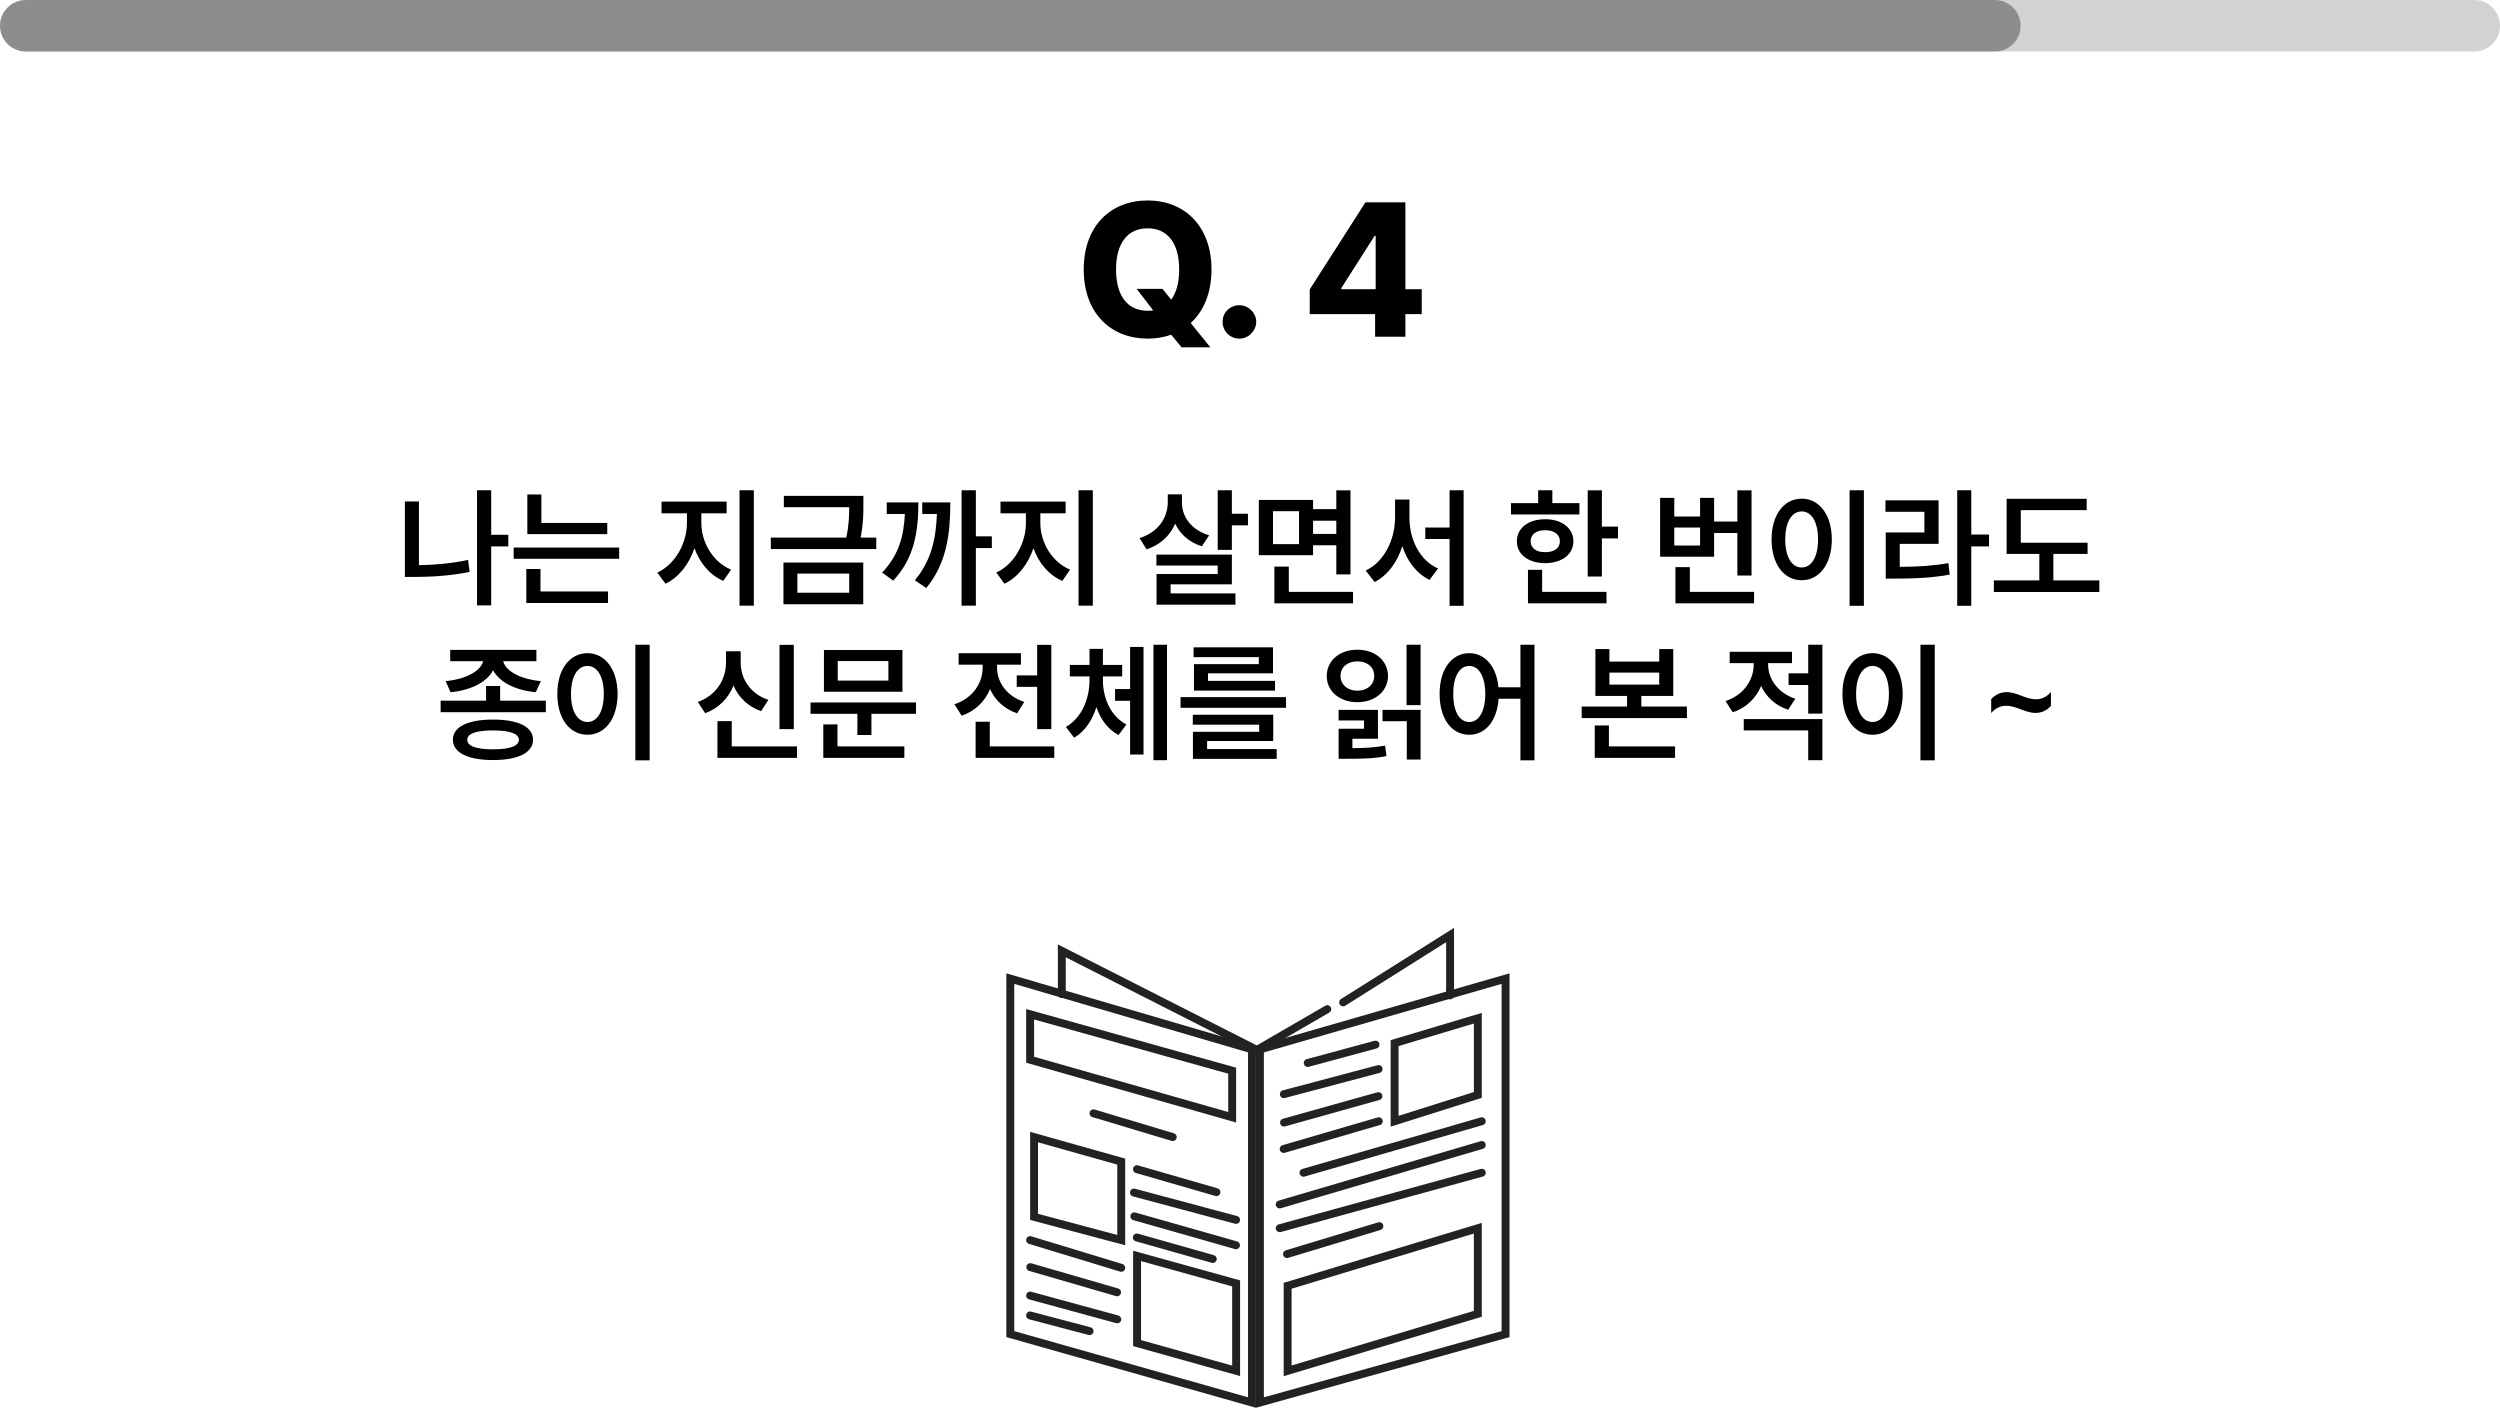
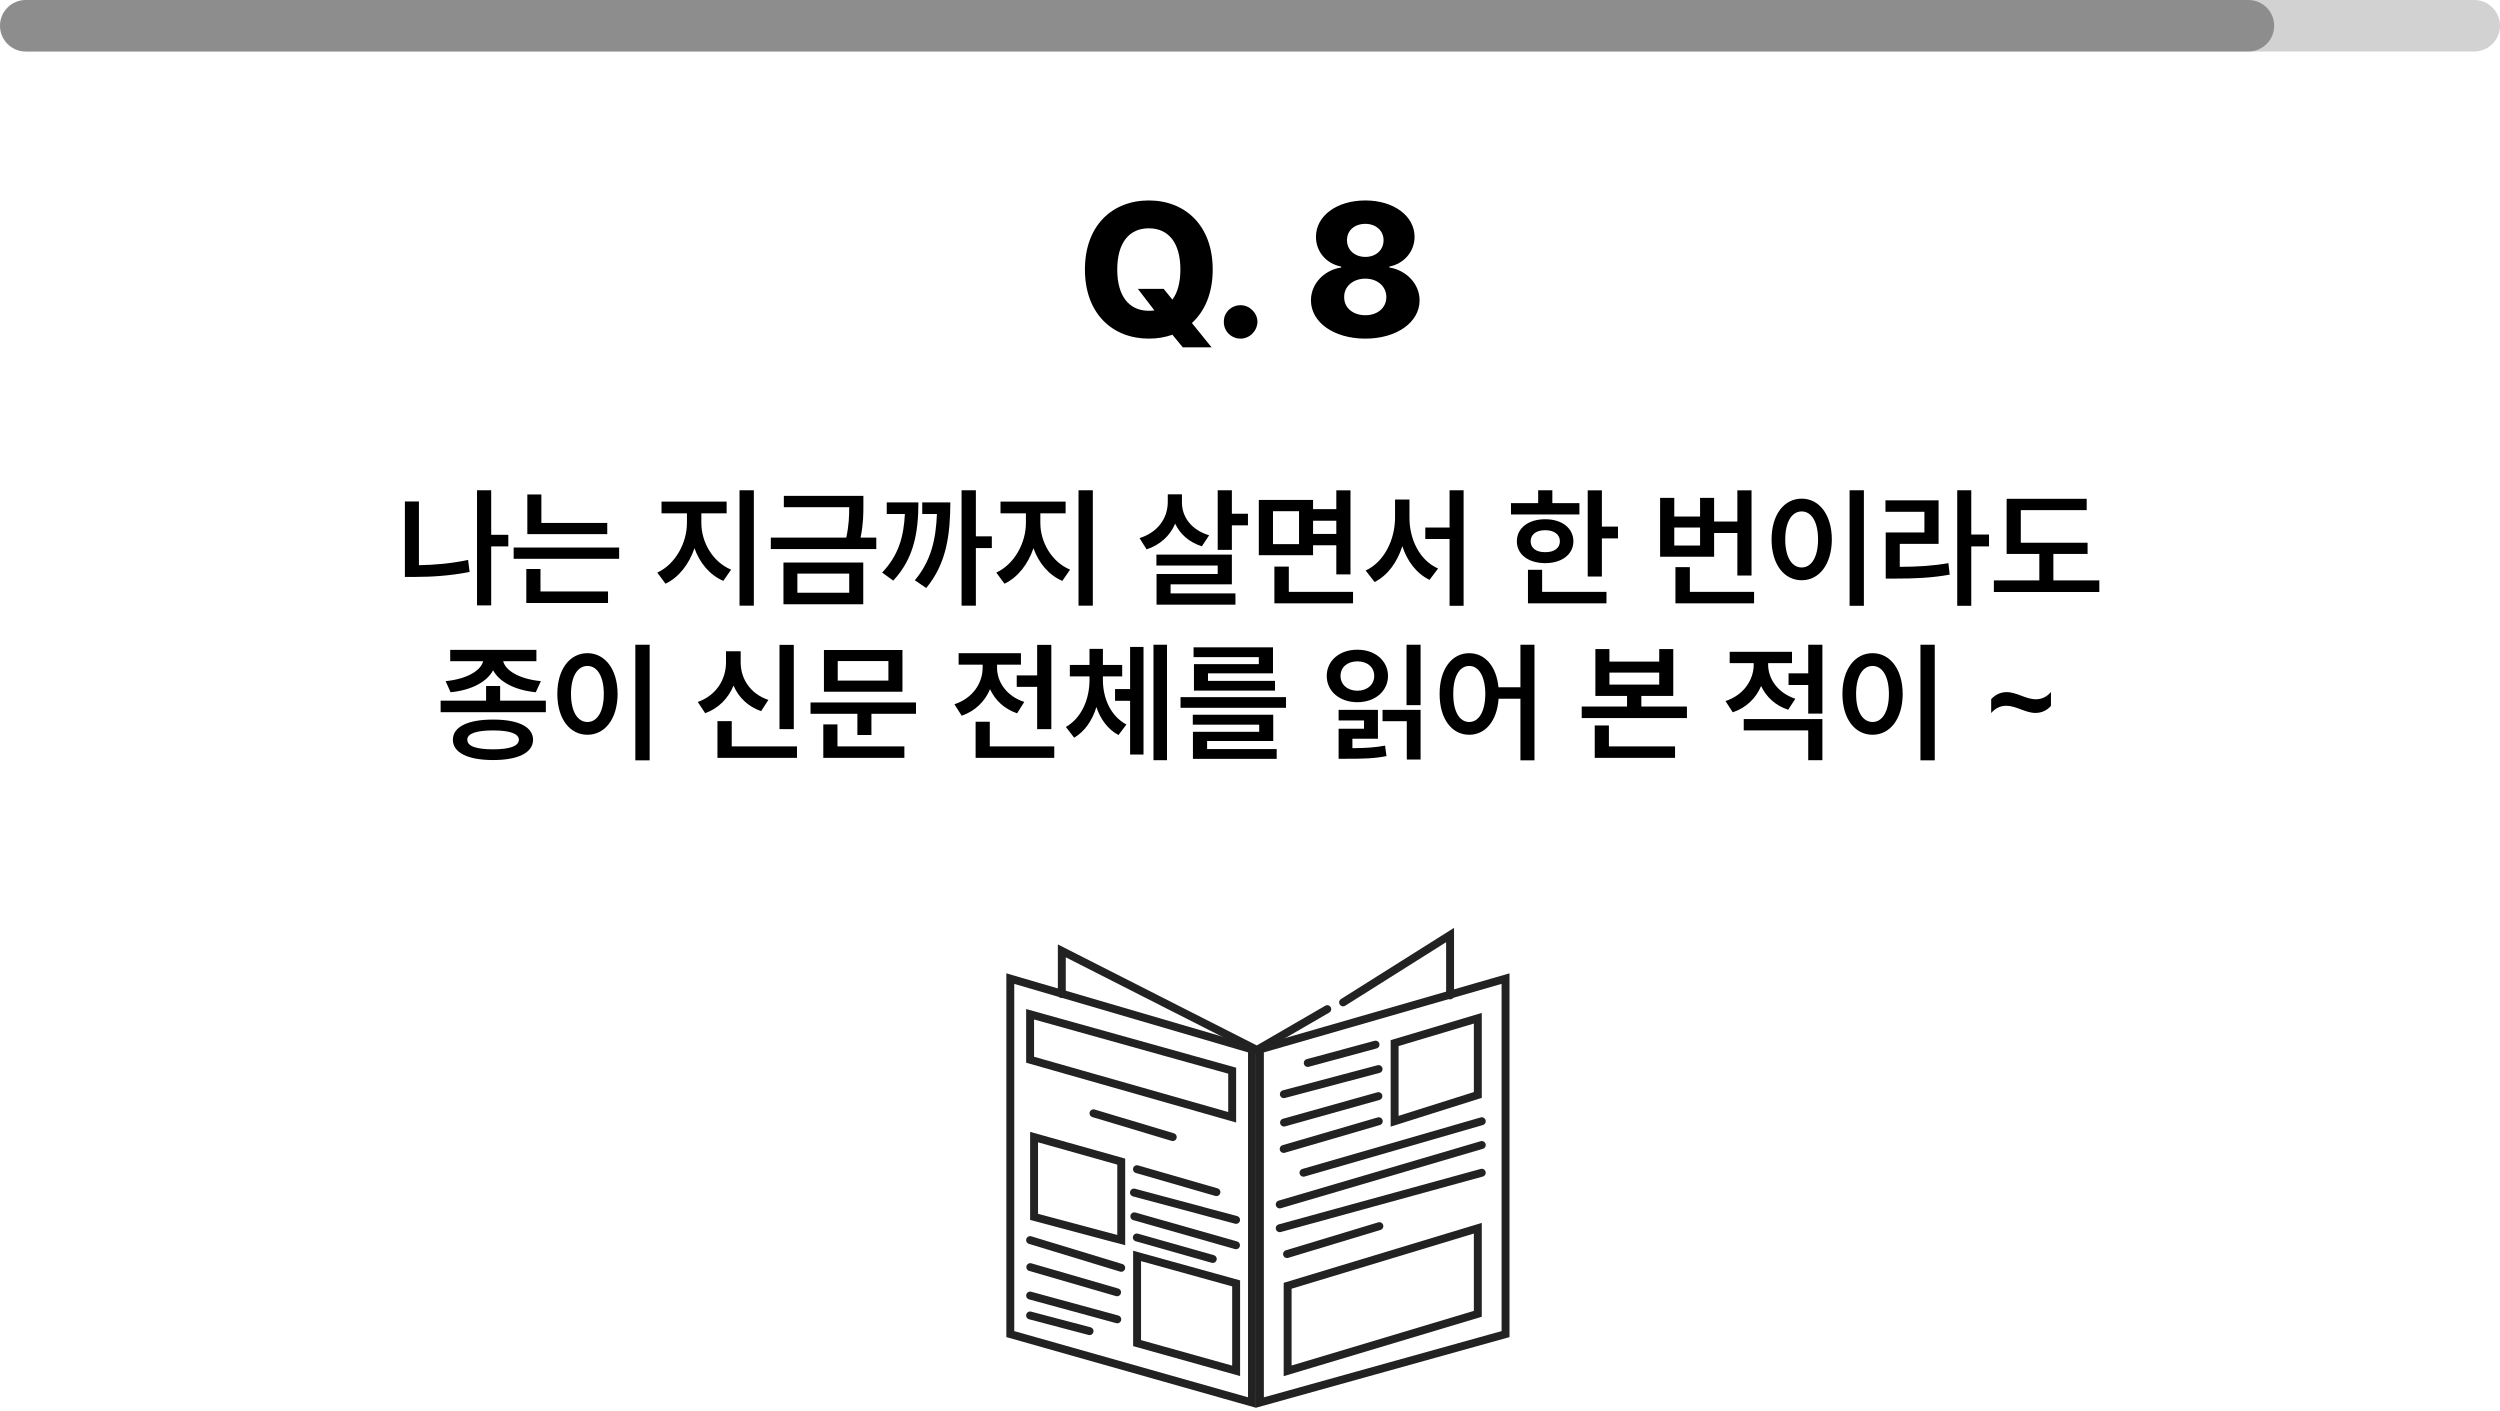
<svg xmlns="http://www.w3.org/2000/svg" width="631" height="356" viewBox="0 0 631 356" fill="none">
-   <path d="M286.891 72.906H293.406L295.609 75.625C296.898 73.914 297.625 71.336 297.625 68.031C297.625 61.281 294.625 57.625 289.656 57.625C284.688 57.625 281.688 61.281 281.688 68.031C281.688 74.781 284.688 78.438 289.656 78.438C290.125 78.438 290.594 78.414 291.062 78.344L286.891 72.906ZM305.781 68.031C305.781 74.008 303.789 78.555 300.531 81.531L305.5 87.672H298.234L295.609 84.484C293.781 85.141 291.766 85.469 289.656 85.469C280.516 85.469 273.531 79.188 273.531 68.031C273.531 56.828 280.516 50.594 289.656 50.594C298.75 50.594 305.781 56.828 305.781 68.031ZM312.812 85.469C310.469 85.469 308.547 83.594 308.594 81.203C308.547 78.906 310.469 77.031 312.812 77.031C315.062 77.031 317.031 78.906 317.078 81.203C317.031 83.594 315.062 85.469 312.812 85.469ZM330.578 79.281V73.047L344.641 51.062H354.719V73H358.844V79.281H354.719V85H347.078V79.281H330.578ZM338.547 73H347.219V59.547H346.938L338.547 72.719V73Z" fill="black" />
+   <path d="M287.195 72.906H293.711L295.914 75.625C297.203 73.914 297.93 71.336 297.93 68.031C297.93 61.281 294.93 57.625 289.961 57.625C284.992 57.625 281.992 61.281 281.992 68.031C281.992 74.781 284.992 78.438 289.961 78.438C290.43 78.438 290.898 78.414 291.367 78.344L287.195 72.906ZM306.086 68.031C306.086 74.008 304.094 78.555 300.836 81.531L305.805 87.672H298.539L295.914 84.484C294.086 85.141 292.07 85.469 289.961 85.469C280.82 85.469 273.836 79.188 273.836 68.031C273.836 56.828 280.82 50.594 289.961 50.594C299.055 50.594 306.086 56.828 306.086 68.031ZM313.117 85.469C310.773 85.469 308.852 83.594 308.898 81.203C308.852 78.906 310.773 77.031 313.117 77.031C315.367 77.031 317.336 78.906 317.383 81.203C317.336 83.594 315.367 85.469 313.117 85.469ZM344.617 85.469C336.648 85.469 330.883 81.344 330.883 75.812C330.883 71.594 334.211 68.172 338.523 67.516V67.281C334.773 66.578 332.148 63.531 332.148 59.781C332.148 54.484 337.398 50.594 344.617 50.594C351.742 50.594 357.039 54.484 357.039 59.781C357.039 63.531 354.32 66.578 350.664 67.281V67.516C354.883 68.172 358.305 71.594 358.305 75.812C358.305 81.344 352.539 85.469 344.617 85.469ZM344.617 79.562C347.758 79.562 349.914 77.641 349.914 74.969C349.914 72.297 347.664 70.328 344.617 70.328C341.523 70.328 339.227 72.297 339.273 74.969C339.227 77.641 341.43 79.562 344.617 79.562ZM344.617 64.844C347.289 64.844 349.211 63.109 349.211 60.625C349.211 58.234 347.289 56.5 344.617 56.5C341.852 56.5 339.977 58.188 339.977 60.625C339.977 63.062 341.898 64.844 344.617 64.844Z" fill="black" />
  <path d="M128.296 134.982V137.915H123.978V152.804H120.4V123.735H123.978V134.982H128.296ZM105.737 126.571V142.652C109.621 142.588 113.762 142.25 118.145 141.331L118.531 144.36C113.633 145.327 108.96 145.617 104.642 145.617H102.192V126.571H105.737ZM153.271 131.985V134.821H133.098V124.799H136.643V131.985H153.271ZM156.269 138.205V141.041H129.649V138.205H156.269ZM153.465 149.291V152.191H132.84V143.619H136.417V149.291H153.465ZM177.022 132.018C177.022 136.787 179.826 141.814 184.531 143.78L182.565 146.616C179.117 145.134 176.604 142.072 175.282 138.366C173.929 142.362 171.383 145.714 167.967 147.325L165.904 144.521C170.513 142.395 173.381 136.98 173.381 132.018V129.568H166.968V126.604H183.403V129.568H177.022V132.018ZM190.268 123.735V152.868H186.658V123.735H190.268ZM217.918 125.153V127.409C217.918 129.665 217.918 132.243 217.209 135.691H221.173V138.592H194.554V135.691H213.6C214.276 132.549 214.341 130.148 214.341 128.021H197.841V125.153H217.918ZM217.886 141.976V152.514H197.744V141.976H217.886ZM201.257 144.779V149.613H214.341V144.779H201.257ZM246.31 123.735V135.369H250.338V138.334H246.31V152.868H242.7V123.735H246.31ZM231.808 126.797C231.775 134.435 230.712 140.88 225.459 146.552L222.655 144.521C226.764 140.171 228.102 135.562 228.392 129.729H223.815V126.797H231.808ZM239.864 126.797C239.832 134.628 239.026 142.104 233.773 148.421L230.905 146.455C235.062 141.508 236.223 136.046 236.48 129.729H232.774V126.797H239.864ZM262.584 132.018C262.584 136.787 265.388 141.814 270.093 143.78L268.127 146.616C264.679 145.134 262.165 142.072 260.844 138.366C259.49 142.362 256.944 145.714 253.528 147.325L251.466 144.521C256.074 142.395 258.942 136.98 258.942 132.018V129.568H252.529V126.604H268.965V129.568H262.584V132.018ZM275.829 123.735V152.868H272.22V123.735H275.829ZM298.323 126.765C298.291 130.438 300.676 133.758 305.188 135.111L303.351 137.883C300.128 136.868 297.856 134.821 296.615 132.179C295.31 135.208 292.861 137.528 289.396 138.656L287.624 135.82C292.297 134.338 294.714 130.761 294.746 126.765V124.767H298.323V126.765ZM310.924 123.735V129.665H314.984V132.598H310.924V138.785H307.347V123.735H310.924ZM310.924 139.978V147.486H295.455V149.774H311.826V152.61H291.91V144.876H307.347V142.749H291.878V139.978H310.924ZM331.42 126.185V128.505H337.285V123.768H340.862V144.973H337.285V137.625H331.42V140.139H317.724V126.185H331.42ZM321.301 129.021V137.335H327.875V129.021H321.301ZM341.507 149.388V152.288H321.655V143.007H325.297V149.388H341.507ZM331.42 134.757H337.285V131.438H331.42V134.757ZM355.751 130.729C355.751 136.143 358.329 141.46 362.97 143.49L360.811 146.358C357.507 144.747 355.187 141.653 353.946 137.851C352.673 141.863 350.305 145.198 346.953 146.906L344.697 144.006C349.435 141.782 352.077 136.175 352.109 130.729V126.088H355.751V130.729ZM369.415 123.735V152.9H365.87V136.046H359.747V133.146H365.87V123.735H369.415ZM404.316 123.768V132.92H408.377V135.885H404.316V145.521H400.739V123.768H404.316ZM398.645 126.99V129.858H381.371V126.99H388.235V123.735H391.812V126.99H398.645ZM390.008 131.051C394.197 131.051 397.098 133.274 397.13 136.626C397.098 139.945 394.197 142.137 390.008 142.137C385.786 142.137 382.854 139.945 382.854 136.626C382.854 133.274 385.786 131.051 390.008 131.051ZM390.008 133.822C387.784 133.822 386.334 134.854 386.334 136.626C386.334 138.366 387.784 139.397 390.008 139.365C392.231 139.397 393.714 138.366 393.714 136.626C393.714 134.854 392.231 133.822 390.008 133.822ZM405.477 149.388V152.288H385.657V143.812H389.234V149.388H405.477ZM442.086 123.768V145.263H438.509V134.531H432.644V140.525H419.012V125.669H422.589V130.374H429.099V125.669H432.644V131.631H438.509V123.768H442.086ZM442.73 149.388V152.288H422.879V143.136H426.521V149.388H442.73ZM422.589 137.689H429.099V133.146H422.589V137.689ZM470.445 123.735V152.9H466.836V123.735H470.445ZM454.751 125.862C459.134 125.862 462.324 129.858 462.356 136.143C462.324 142.491 459.134 146.455 454.751 146.455C450.336 146.455 447.146 142.491 447.146 136.143C447.146 129.858 450.336 125.862 454.751 125.862ZM454.751 129.085C452.27 129.085 450.594 131.695 450.594 136.143C450.594 140.622 452.27 143.232 454.751 143.232C457.2 143.232 458.876 140.622 458.876 136.143C458.876 131.695 457.2 129.085 454.751 129.085ZM497.548 123.735V134.918H502.027V137.915H497.548V152.9H494.003V123.735H497.548ZM489.298 126.281V137.271H479.501V143.071C484.109 143.039 487.703 142.846 491.779 142.137L492.102 145.037C487.622 145.843 483.626 146.036 478.341 146.036H475.956V134.402H485.721V129.182H475.892V126.281H489.298ZM526.906 136.98V139.816H518.27V146.487H529.871V149.42H503.252V146.487H514.725V139.816H506.475V125.895H526.681V128.763H510.052V136.98H526.906ZM126.233 173.145V176.851H137.771V179.751H111.216V176.851H122.688V173.145H126.233ZM124.461 181.62C130.777 181.62 134.516 183.425 134.548 186.712C134.516 189.999 130.777 191.836 124.461 191.836C118.112 191.836 114.31 189.999 114.31 186.712C114.31 183.425 118.112 181.62 124.461 181.62ZM124.461 184.359C120.175 184.359 117.919 185.165 117.951 186.712C117.919 188.323 120.175 189.129 124.461 189.129C128.65 189.129 130.938 188.323 130.971 186.712C130.938 185.165 128.65 184.359 124.461 184.359ZM135.386 164.024V166.893H127.007C127.587 169.261 131.083 171.388 136.514 171.92L135.225 174.724C129.939 174.192 126.04 172.129 124.461 169.181C122.882 172.129 119.015 174.192 113.729 174.724L112.473 171.92C117.854 171.388 121.351 169.277 121.947 166.893H113.633V164.024H135.386ZM163.971 162.735V191.9H160.361V162.735H163.971ZM148.276 164.862C152.659 164.862 155.85 168.858 155.882 175.143C155.85 181.491 152.659 185.455 148.276 185.455C143.861 185.455 140.671 181.491 140.671 175.143C140.671 168.858 143.861 164.862 148.276 164.862ZM148.276 168.085C145.795 168.085 144.119 170.695 144.119 175.143C144.119 179.622 145.795 182.232 148.276 182.232C150.726 182.232 152.401 179.622 152.401 175.143C152.401 170.695 150.726 168.085 148.276 168.085ZM200.354 162.768V184.037H196.745V162.768H200.354ZM201.16 188.388V191.288H181.083V182.007H184.692V188.388H201.16ZM186.948 167.215C186.948 171.275 189.333 175.11 193.941 176.657L192.104 179.493C188.785 178.333 186.417 176.013 185.144 173.048C183.822 176.222 181.421 178.768 177.989 180.009L176.12 177.173C180.857 175.497 183.242 171.404 183.242 167.215V164.379H186.948V167.215ZM231.195 177.302V180.17H219.948V185.52H216.403V180.17H204.576V177.302H231.195ZM227.779 164.057V174.595H207.96V164.057H227.779ZM211.44 166.86V171.791H224.234V166.86H211.44ZM228.263 188.388V191.288H207.799V182.845H211.376V188.388H228.263ZM265.355 162.768V184.037H261.778V173.37H256.622V170.47H261.778V162.768H265.355ZM266.097 188.388V191.288H246.245V182.168H249.822V188.388H266.097ZM251.659 168.568C251.659 172.081 254.012 175.69 258.523 177.173L256.719 180.041C253.464 178.929 251.16 176.722 249.887 173.95C248.598 177.028 246.165 179.461 242.732 180.653L240.896 177.753C245.536 176.238 248.018 172.403 248.018 168.536V167.763H241.959V164.862H257.686V167.763H251.659V168.568ZM278.375 171.63C278.375 176.142 280.244 180.686 284.305 182.877L282.307 185.52C279.6 184.085 277.763 181.523 276.731 178.462C275.7 181.765 273.863 184.585 271.124 186.196L269.029 183.489C273.154 181.104 274.991 176.238 274.991 171.63V170.728H270.028V167.827H274.991V163.767H278.375V167.827H283.241V170.728H278.375V171.63ZM294.553 162.735V191.868H291.137V162.735H294.553ZM288.623 163.283V190.45H285.239V176.883H281.437V173.918H285.239V163.283H288.623ZM324.588 175.948V178.655H297.969V175.948H324.588ZM321.365 180.396V187.034H304.672V189.064H322.235V191.546H301.095V184.714H317.82V182.909H301.062V180.396H321.365ZM321.301 163.38V169.954H304.897V171.855H321.816V174.305H301.353V167.634H317.724V165.861H301.256V163.38H321.301ZM358.555 162.735V177.979H355.01V162.735H358.555ZM347.791 179.171V186.454H341.346V188.839C344.81 188.807 347.001 188.678 349.596 188.194L349.95 190.837C346.856 191.449 344.311 191.514 339.734 191.514H337.865V183.94H344.278V181.846H337.865V179.171H347.791ZM358.555 179.171V191.707H355.074V182.039H348.951V179.171H358.555ZM342.603 163.992C347.018 163.96 350.305 166.731 350.337 170.599C350.305 174.498 347.018 177.237 342.603 177.237C338.155 177.237 334.868 174.498 334.868 170.599C334.868 166.731 338.155 163.96 342.603 163.992ZM342.603 166.925C340.153 166.925 338.349 168.343 338.349 170.599C338.349 172.822 340.153 174.337 342.603 174.337C345.052 174.337 346.856 172.822 346.856 170.599C346.856 168.343 345.052 166.925 342.603 166.925ZM370.833 164.862C374.781 164.862 377.697 168.149 378.213 173.467H383.756V162.735H387.301V191.9H383.756V176.367H378.245C377.858 181.991 374.894 185.455 370.833 185.455C366.45 185.455 363.356 181.491 363.356 175.143C363.356 168.858 366.45 164.862 370.833 164.862ZM370.833 168.085C368.416 168.085 366.772 170.695 366.805 175.143C366.772 179.622 368.416 182.232 370.833 182.232C373.25 182.232 374.861 179.622 374.894 175.143C374.861 170.695 373.25 168.085 370.833 168.085ZM406.218 163.831V166.989H418.786V163.831H422.331V175.658H414.274V178.333H425.779V181.233H399.225V178.333H410.665V175.658H402.673V163.831H406.218ZM406.218 172.79H418.786V169.761H406.218V172.79ZM422.782 188.388V191.288H402.512V183.103H406.089V188.388H422.782ZM446.275 167.73C446.275 171.275 448.628 174.853 453.14 176.367L451.335 179.139C448.08 178.075 445.776 175.868 444.503 173.145C443.23 176.19 440.797 178.639 437.349 179.783L435.512 176.947C440.152 175.433 442.634 171.565 442.634 167.763V167.376H436.575V164.508H452.302V167.376H446.275V167.73ZM459.972 181.491V191.868H456.395V184.359H440.12V181.491H459.972ZM459.972 162.735V180.105H456.395V172.887H451.432V169.954H456.395V162.735H459.972ZM488.331 162.735V191.9H484.722V162.735H488.331ZM472.637 164.862C477.02 164.862 480.21 168.858 480.242 175.143C480.21 181.491 477.02 185.455 472.637 185.455C468.222 185.455 465.031 181.491 465.031 175.143C465.031 168.858 468.222 164.862 472.637 164.862ZM472.637 168.085C470.155 168.085 468.479 170.695 468.479 175.143C468.479 179.622 470.155 182.232 472.637 182.232C475.086 182.232 476.762 179.622 476.762 175.143C476.762 170.695 475.086 168.085 472.637 168.085ZM502.575 176.464C503.639 175.304 504.992 174.691 506.475 174.691C509.053 174.691 511.276 176.496 513.854 176.496C515.337 176.496 516.626 175.884 517.657 174.659V178.172C516.594 179.364 515.24 179.944 513.758 179.944C511.18 179.944 508.924 178.14 506.378 178.14C504.896 178.14 503.606 178.752 502.575 179.977V176.464Z" fill="black" />
  <rect width="631" height="13" rx="6.5" fill="#222222" fill-opacity="0.2" />
-   <rect width="510" height="13" rx="6.5" fill="#222222" fill-opacity="0.39" />
+   <rect width="574" height="13" rx="6.5" fill="#222222" fill-opacity="0.39" />
  <path d="M318 264.875V354L380 336.727V247L318 264.875Z" stroke="#222222" stroke-width="2" stroke-miterlimit="10" stroke-linecap="round" />
  <path d="M316 264.875V354L255 336.727V247L316 264.875Z" stroke="#222222" stroke-width="2" stroke-miterlimit="10" stroke-linecap="round" />
  <path d="M325 324.53V346L373 331.607V310L325 324.53Z" stroke="#222222" stroke-width="2" stroke-miterlimit="10" stroke-linecap="round" />
  <path d="M339 253L366 236V251.241" stroke="#222222" stroke-width="2" stroke-miterlimit="10" stroke-linecap="round" />
  <path d="M268 250.904V240L317.243 265L335 254.709" stroke="#222222" stroke-width="2" stroke-miterlimit="10" stroke-linecap="round" />
  <path d="M352 263.281V283L373 276.365V257L352 263.281Z" stroke="#222222" stroke-width="2" stroke-miterlimit="10" stroke-linecap="round" />
  <path d="M261 287V307.138L283 313V293.193L261 287Z" stroke="#222222" stroke-width="2" stroke-miterlimit="10" stroke-linecap="round" />
  <path d="M312 323.926V346L287 339.001V317L312 323.926Z" stroke="#222222" stroke-width="2" stroke-miterlimit="10" stroke-linecap="round" />
  <path d="M260 256V267.477L311 282V270.243L260 256Z" stroke="#222222" stroke-width="2" stroke-miterlimit="10" stroke-linecap="round" />
  <path d="M330.076 268.293L347.181 263.666" stroke="#222222" stroke-width="2" stroke-miterlimit="10" stroke-linecap="round" />
  <path d="M324.043 276.172L347.955 269.829" stroke="#222222" stroke-width="2" stroke-miterlimit="10" stroke-linecap="round" />
  <path d="M324.089 283.336L347.91 276.664" stroke="#222222" stroke-width="2" stroke-miterlimit="10" stroke-linecap="round" />
  <path d="M324 290L348 283" stroke="#222222" stroke-width="2" stroke-miterlimit="10" stroke-linecap="round" />
  <path d="M324.846 316.526L348.154 309.476" stroke="#222222" stroke-width="2" stroke-miterlimit="10" stroke-linecap="round" />
  <path d="M329 296L374 283" stroke="#222222" stroke-width="2" stroke-miterlimit="10" stroke-linecap="round" />
  <path d="M323 304L374 289" stroke="#222222" stroke-width="2" stroke-miterlimit="10" stroke-linecap="round" />
  <path d="M323 310L374 296" stroke="#222222" stroke-width="2" stroke-miterlimit="10" stroke-linecap="round" />
  <path d="M307.03 300.895L286.969 295.105" stroke="#222222" stroke-width="2" stroke-miterlimit="10" stroke-linecap="round" />
  <path d="M311.985 307.9L286.209 301" stroke="#222222" stroke-width="2" stroke-miterlimit="10" stroke-linecap="round" />
  <path d="M311.968 314.301L286.303 307" stroke="#222222" stroke-width="2" stroke-miterlimit="10" stroke-linecap="round" />
  <path d="M286.932 312.337L306.102 317.768" stroke="#222222" stroke-width="2" stroke-miterlimit="10" stroke-linecap="round" />
  <path d="M276 281L296 287" stroke="#222222" stroke-width="2" stroke-miterlimit="10" stroke-linecap="round" />
  <path d="M260 313L283 320" stroke="#222222" stroke-width="2" stroke-miterlimit="10" stroke-linecap="round" />
  <path d="M260.049 319.824L281.95 326.176" stroke="#222222" stroke-width="2" stroke-miterlimit="10" stroke-linecap="round" />
  <path d="M260 327L282 333" stroke="#222222" stroke-width="2" stroke-miterlimit="10" stroke-linecap="round" />
  <path d="M259.994 332.021L275.005 335.979" stroke="#222222" stroke-width="2" stroke-miterlimit="10" stroke-linecap="round" />
</svg>
